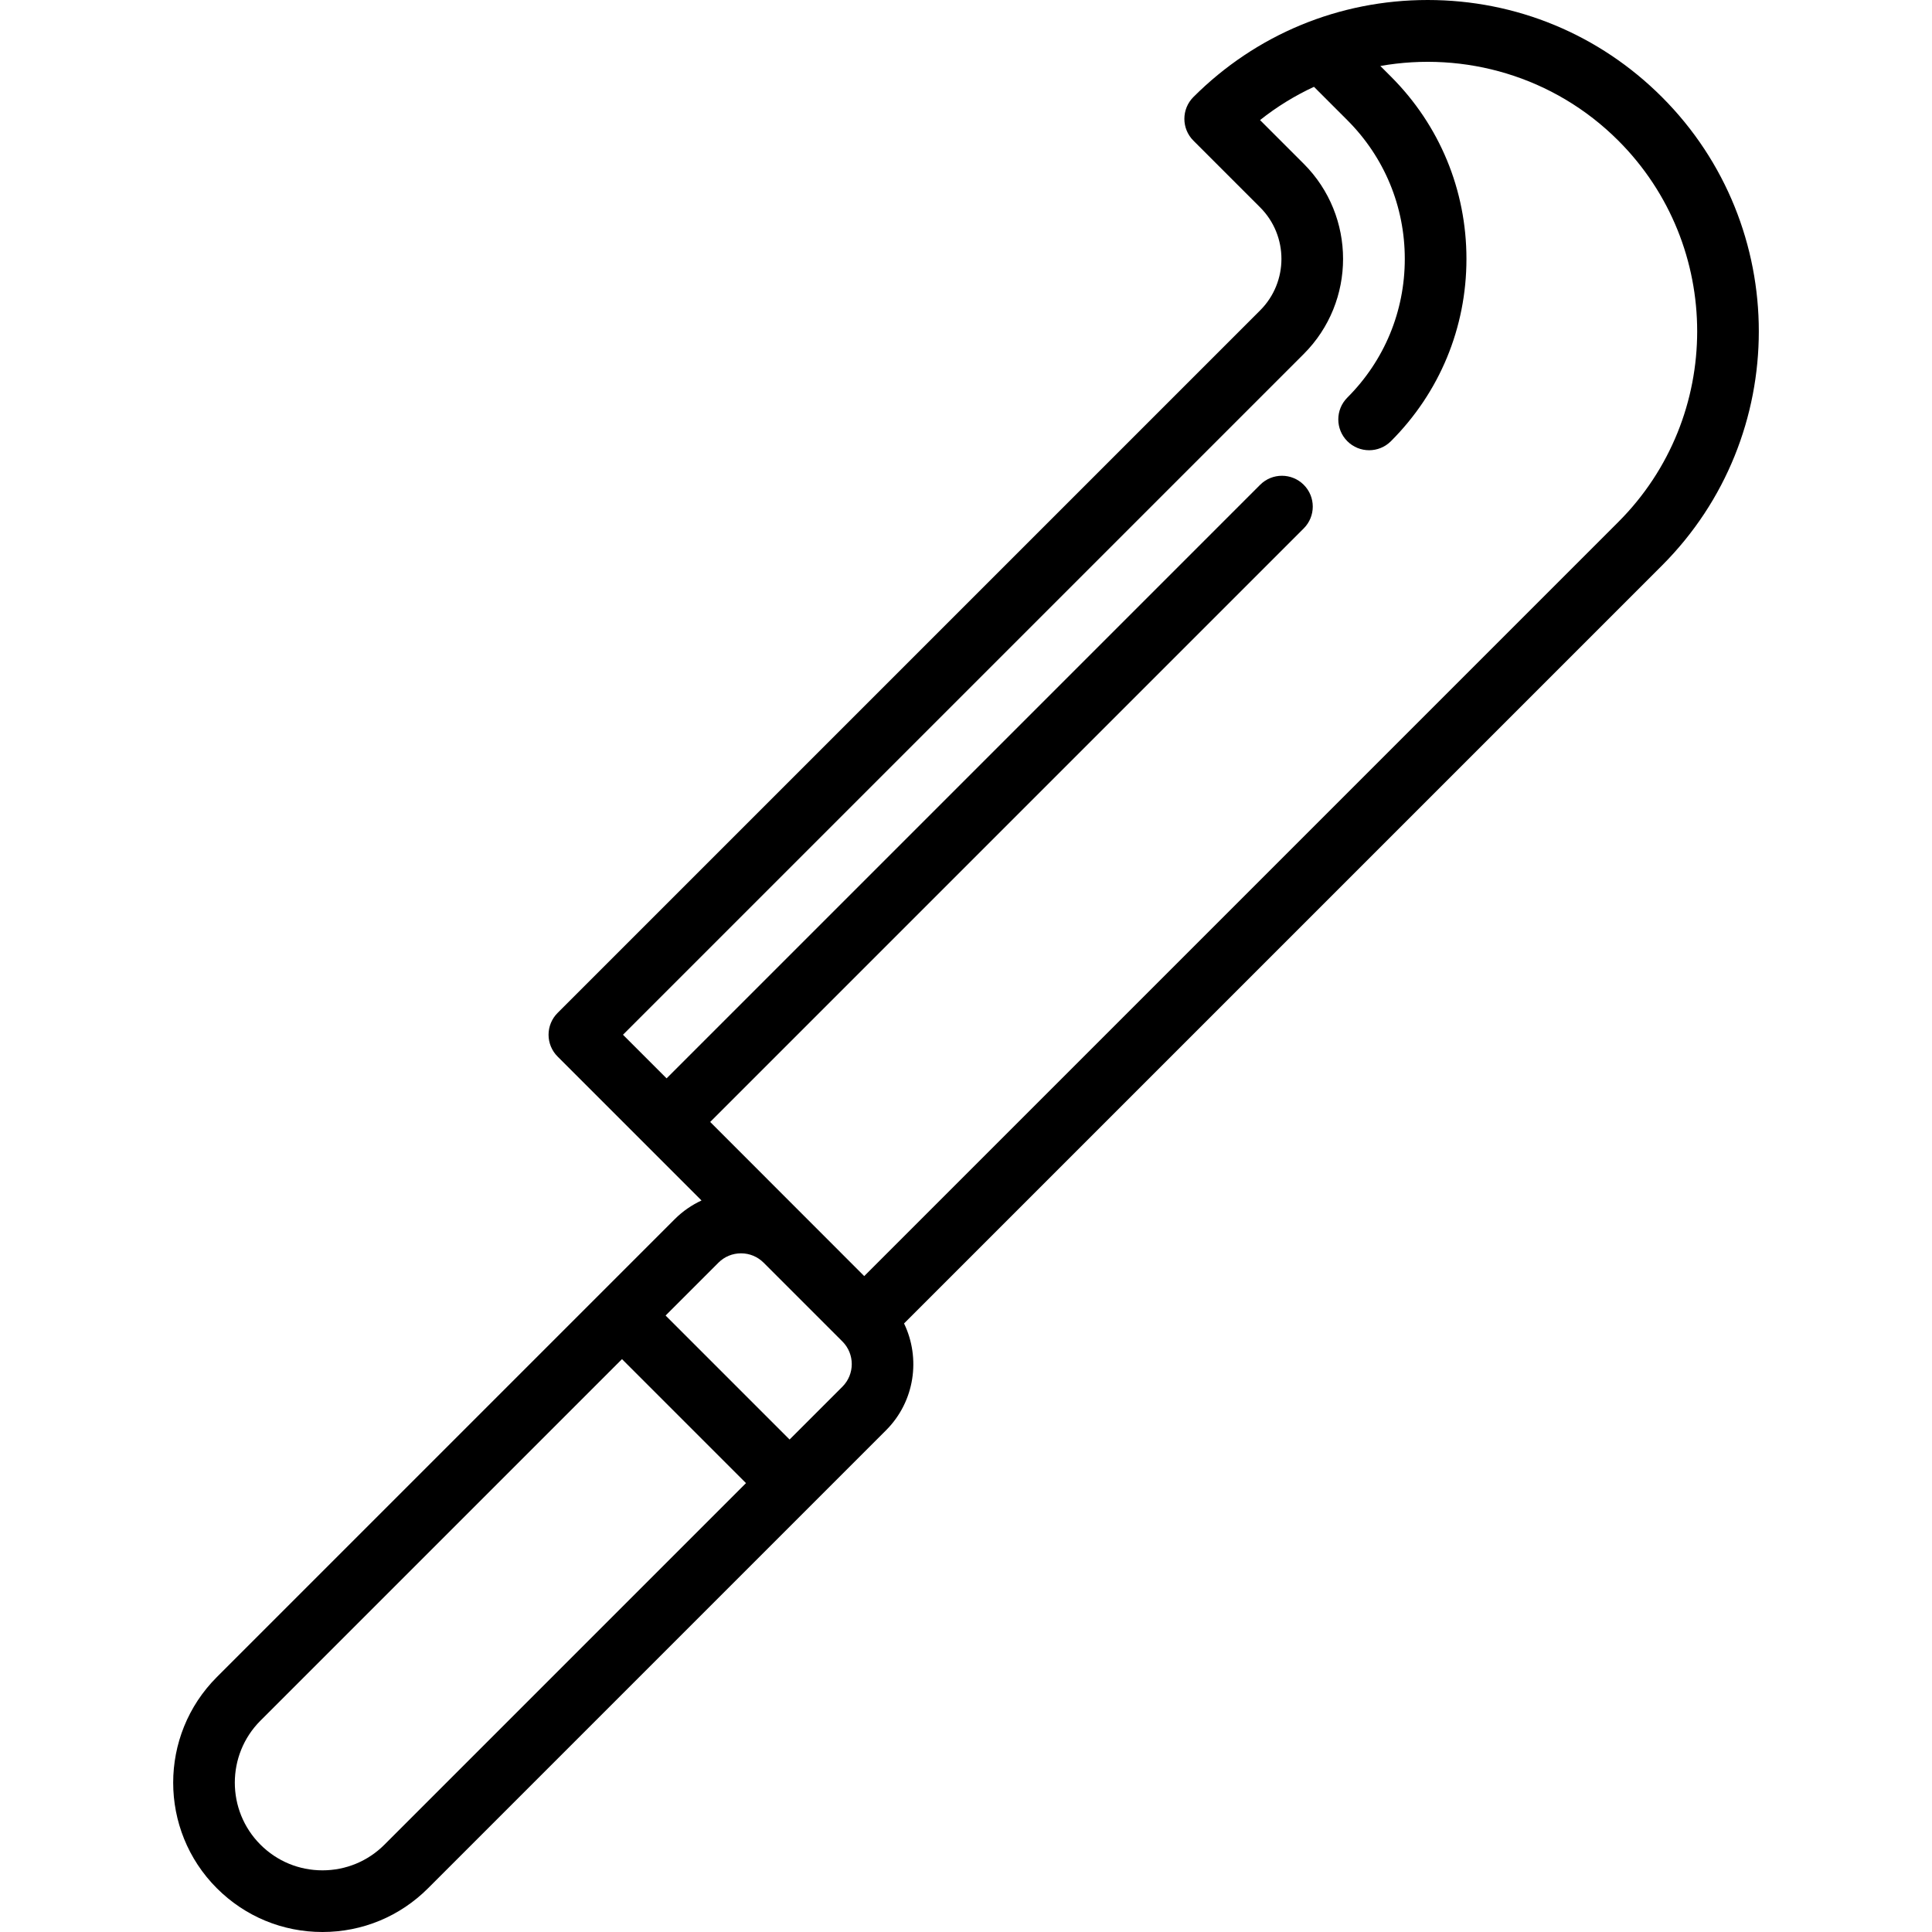
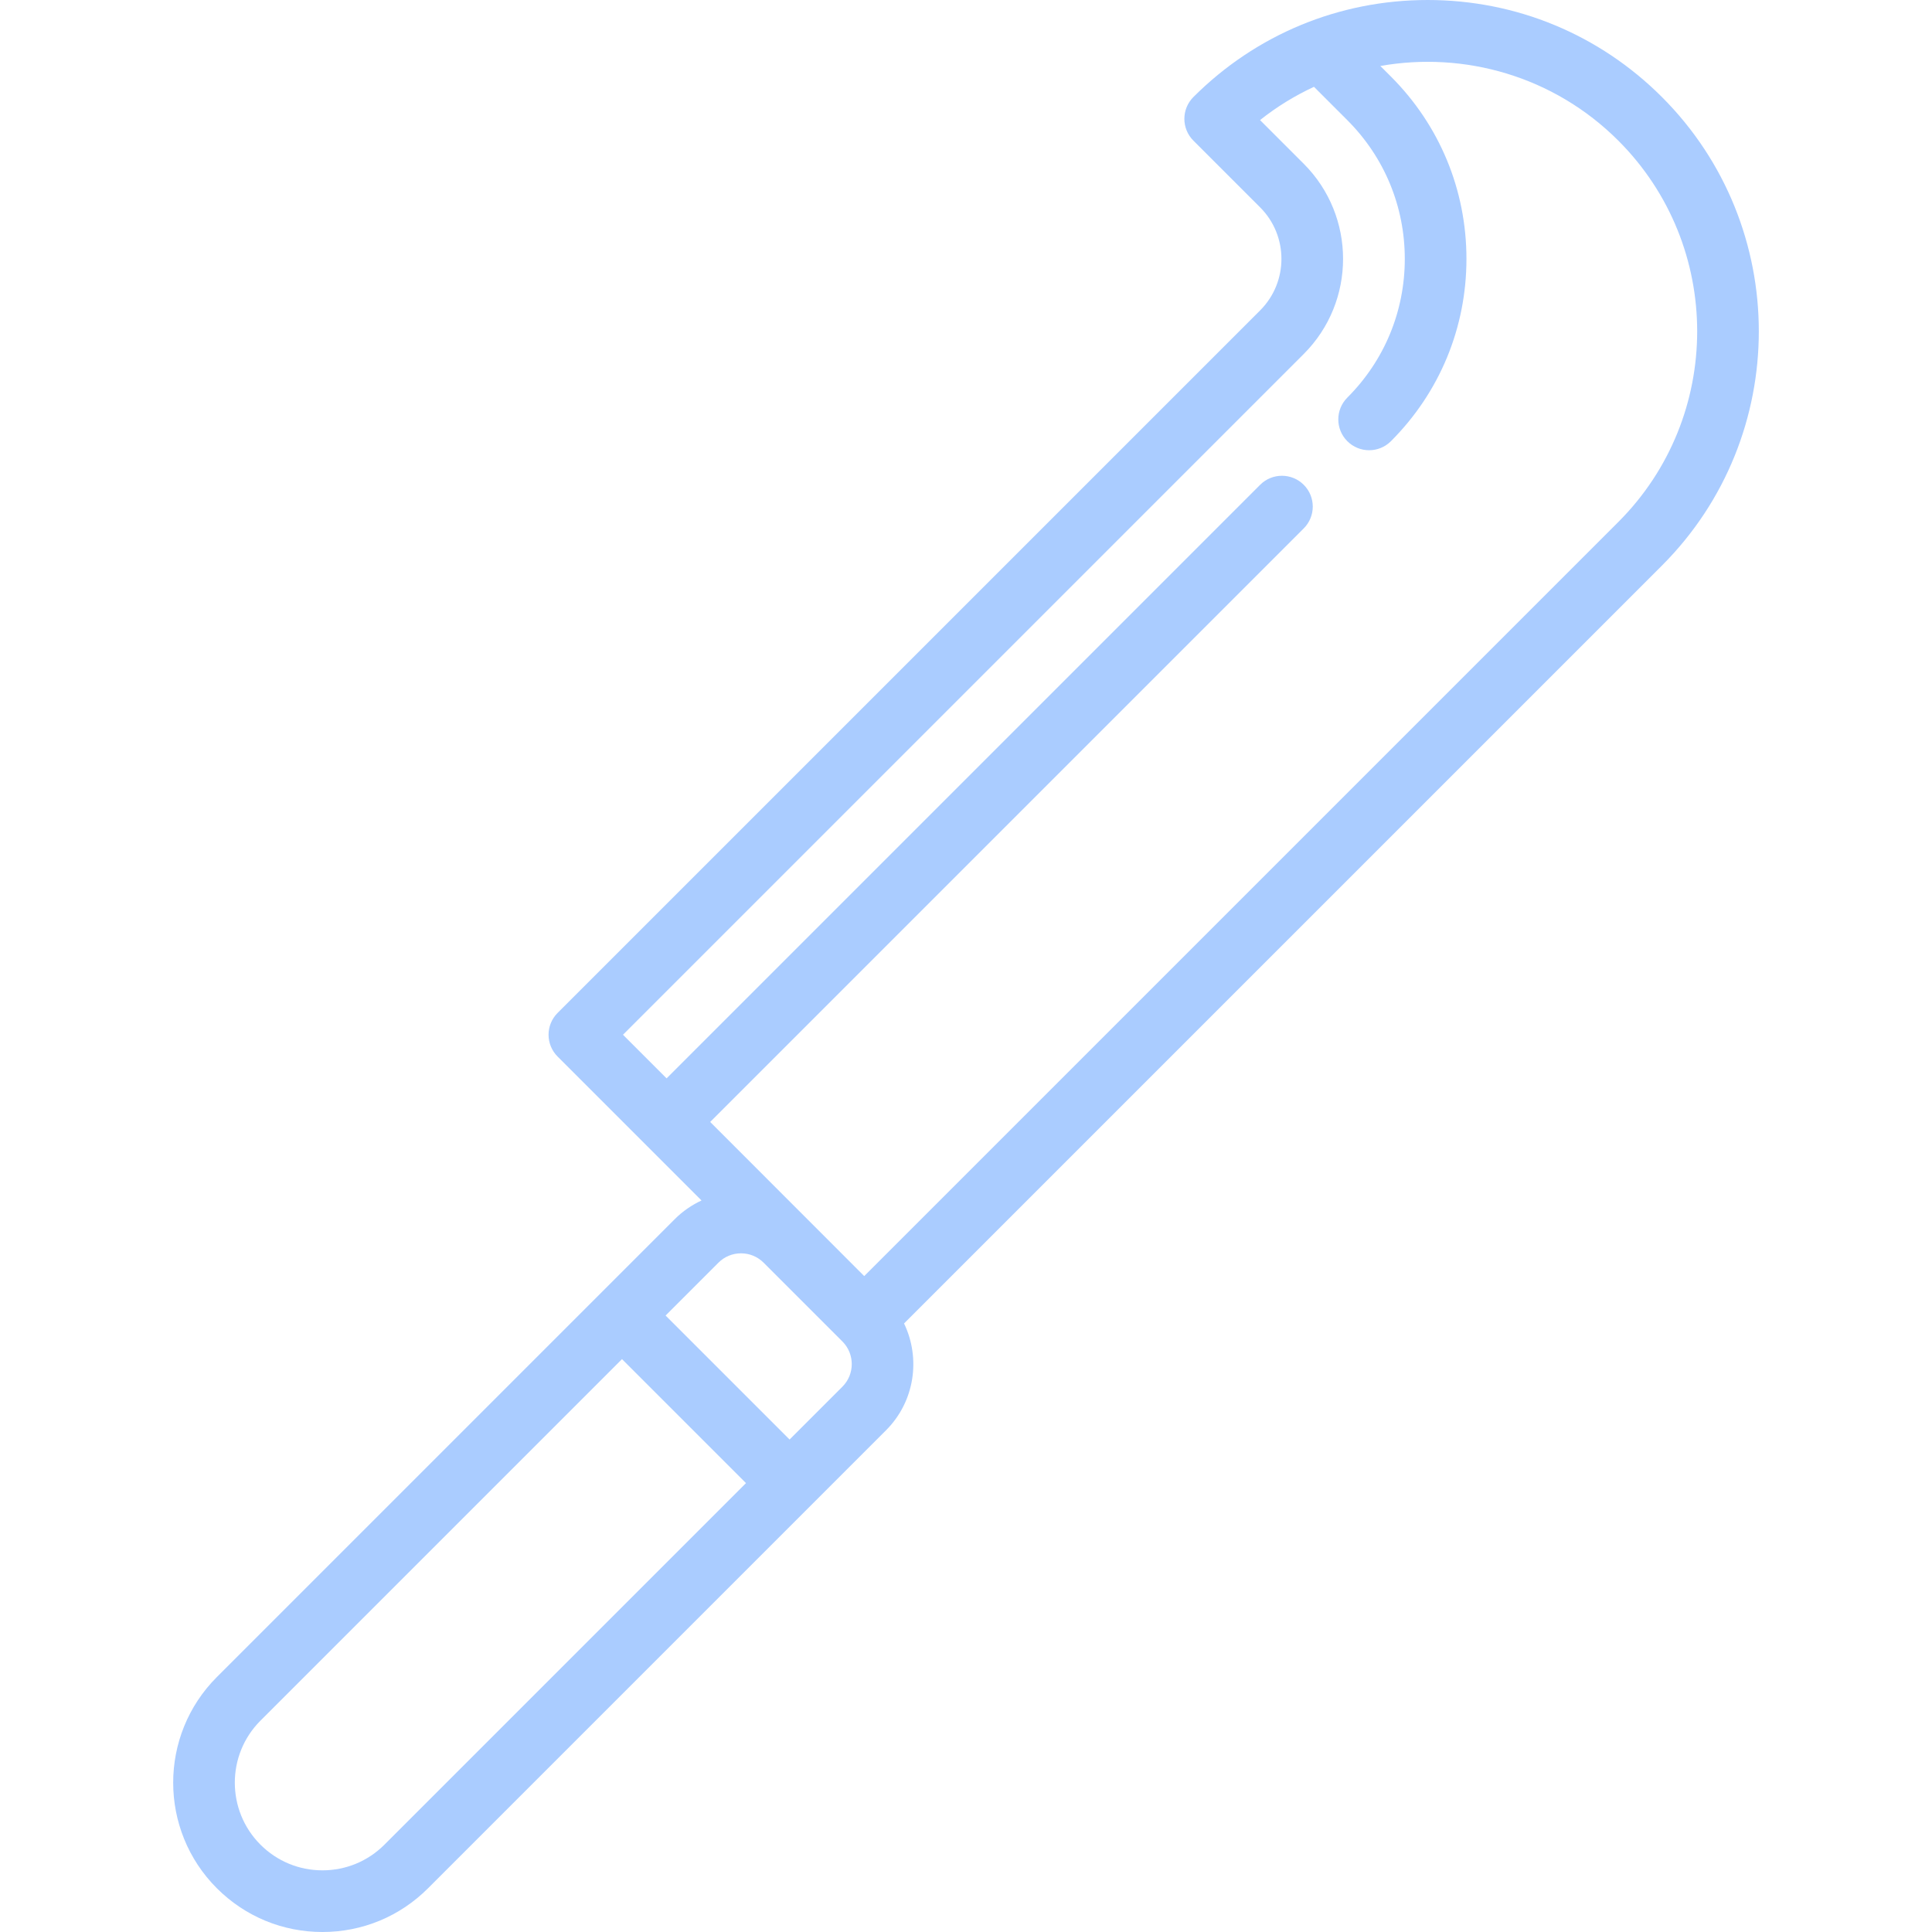
<svg xmlns="http://www.w3.org/2000/svg" version="1.1" id="Capa_1" x="0px" y="0px" viewBox="0 0 470 470" style="enable-background:new 0 0 470 470;" xml:space="preserve">
  <g>
-     <path d="M404.301,23.606C389.078,8.384,368.838,0,347.31,0c-21.527,0-41.768,8.384-56.99,23.606c-2.929,2.929-2.929,7.678,0,10.606   l16.234,16.234c6.91,6.91,6.91,18.154,0,25.064l-170.91,170.91c-1.407,1.406-2.197,3.314-2.197,5.303s0.79,3.897,2.197,5.303   l35.015,35.015c-2.38,1.11-4.584,2.616-6.496,4.529L52.754,407.98c-14.165,14.165-14.165,37.213,0,51.378   C59.616,466.221,68.739,470,78.444,470c9.704,0,18.827-3.779,25.689-10.641L215.542,347.95c7.021-7.021,8.468-17.513,4.388-25.992   l184.371-184.371C435.725,106.163,435.725,55.031,404.301,23.606z M63.361,448.752c-8.316-8.317-8.316-21.849,0-30.166   l87.952-87.952l30.166,30.166l-87.952,87.952C89.497,452.781,84.141,455,78.444,455C72.746,455,67.39,452.781,63.361,448.752z    M204.935,337.343l-12.851,12.851l-30.166-30.166l12.851-12.851c1.469-1.469,3.422-2.278,5.5-2.278s4.03,0.809,5.5,2.278   l19.167,19.167C207.968,329.376,207.968,334.311,204.935,337.343z M210.239,310.435l-37.471-37.497l144.394-144.394   c2.929-2.929,2.929-7.678,0-10.606c-2.932-2.928-7.678-2.929-10.607,0L162.161,262.332l-10.607-10.607L317.161,86.118   c12.758-12.759,12.758-33.518,0-46.277l-10.63-10.63c4.104-3.262,8.515-5.955,13.121-8.091l8.115,8.115   c9.014,9.013,13.978,20.997,13.978,33.745c0,12.748-4.964,24.732-13.978,33.746c-2.929,2.928-2.93,7.675-0.003,10.604   c1.467,1.467,3.386,2.199,5.306,2.199c1.919,0,3.839-0.732,5.303-2.197c11.848-11.846,18.372-27.598,18.372-44.352   c0-16.755-6.524-32.506-18.371-44.352l-2.577-2.577c20.393-3.608,42.175,2.441,57.896,18.163c25.576,25.576,25.576,67.191,0,92.768   L210.239,310.435z" />
+     <path style="fill:#AACCFF;" d="M404.301,23.606C389.078,8.384,368.838,0,347.31,0c-21.527,0-41.768,8.384-56.99,23.606c-2.929,2.929-2.929,7.678,0,10.606   l16.234,16.234c6.91,6.91,6.91,18.154,0,25.064l-170.91,170.91c-1.407,1.406-2.197,3.314-2.197,5.303s0.79,3.897,2.197,5.303   l35.015,35.015c-2.38,1.11-4.584,2.616-6.496,4.529L52.754,407.98c-14.165,14.165-14.165,37.213,0,51.378   C59.616,466.221,68.739,470,78.444,470c9.704,0,18.827-3.779,25.689-10.641L215.542,347.95c7.021-7.021,8.468-17.513,4.388-25.992   l184.371-184.371C435.725,106.163,435.725,55.031,404.301,23.606z M63.361,448.752c-8.316-8.317-8.316-21.849,0-30.166   l87.952-87.952l30.166,30.166l-87.952,87.952C89.497,452.781,84.141,455,78.444,455C72.746,455,67.39,452.781,63.361,448.752z    M204.935,337.343l-12.851,12.851l-30.166-30.166l12.851-12.851c1.469-1.469,3.422-2.278,5.5-2.278s4.03,0.809,5.5,2.278   l19.167,19.167C207.968,329.376,207.968,334.311,204.935,337.343z M210.239,310.435l-37.471-37.497l144.394-144.394   c2.929-2.929,2.929-7.678,0-10.606c-2.932-2.928-7.678-2.929-10.607,0L162.161,262.332l-10.607-10.607L317.161,86.118   c12.758-12.759,12.758-33.518,0-46.277l-10.63-10.63c4.104-3.262,8.515-5.955,13.121-8.091l8.115,8.115   c9.014,9.013,13.978,20.997,13.978,33.745c0,12.748-4.964,24.732-13.978,33.746c-2.929,2.928-2.93,7.675-0.003,10.604   c1.467,1.467,3.386,2.199,5.306,2.199c1.919,0,3.839-0.732,5.303-2.197c11.848-11.846,18.372-27.598,18.372-44.352   c0-16.755-6.524-32.506-18.371-44.352l-2.577-2.577c20.393-3.608,42.175,2.441,57.896,18.163c25.576,25.576,25.576,67.191,0,92.768   L210.239,310.435z" />
  </g>
  <g>
</g>
  <g>
</g>
  <g>
</g>
  <g>
</g>
  <g>
</g>
  <g>
</g>
  <g>
</g>
  <g>
</g>
  <g>
</g>
  <g>
</g>
  <g>
</g>
  <g>
</g>
  <g>
</g>
  <g>
</g>
  <g>
</g>
</svg>
